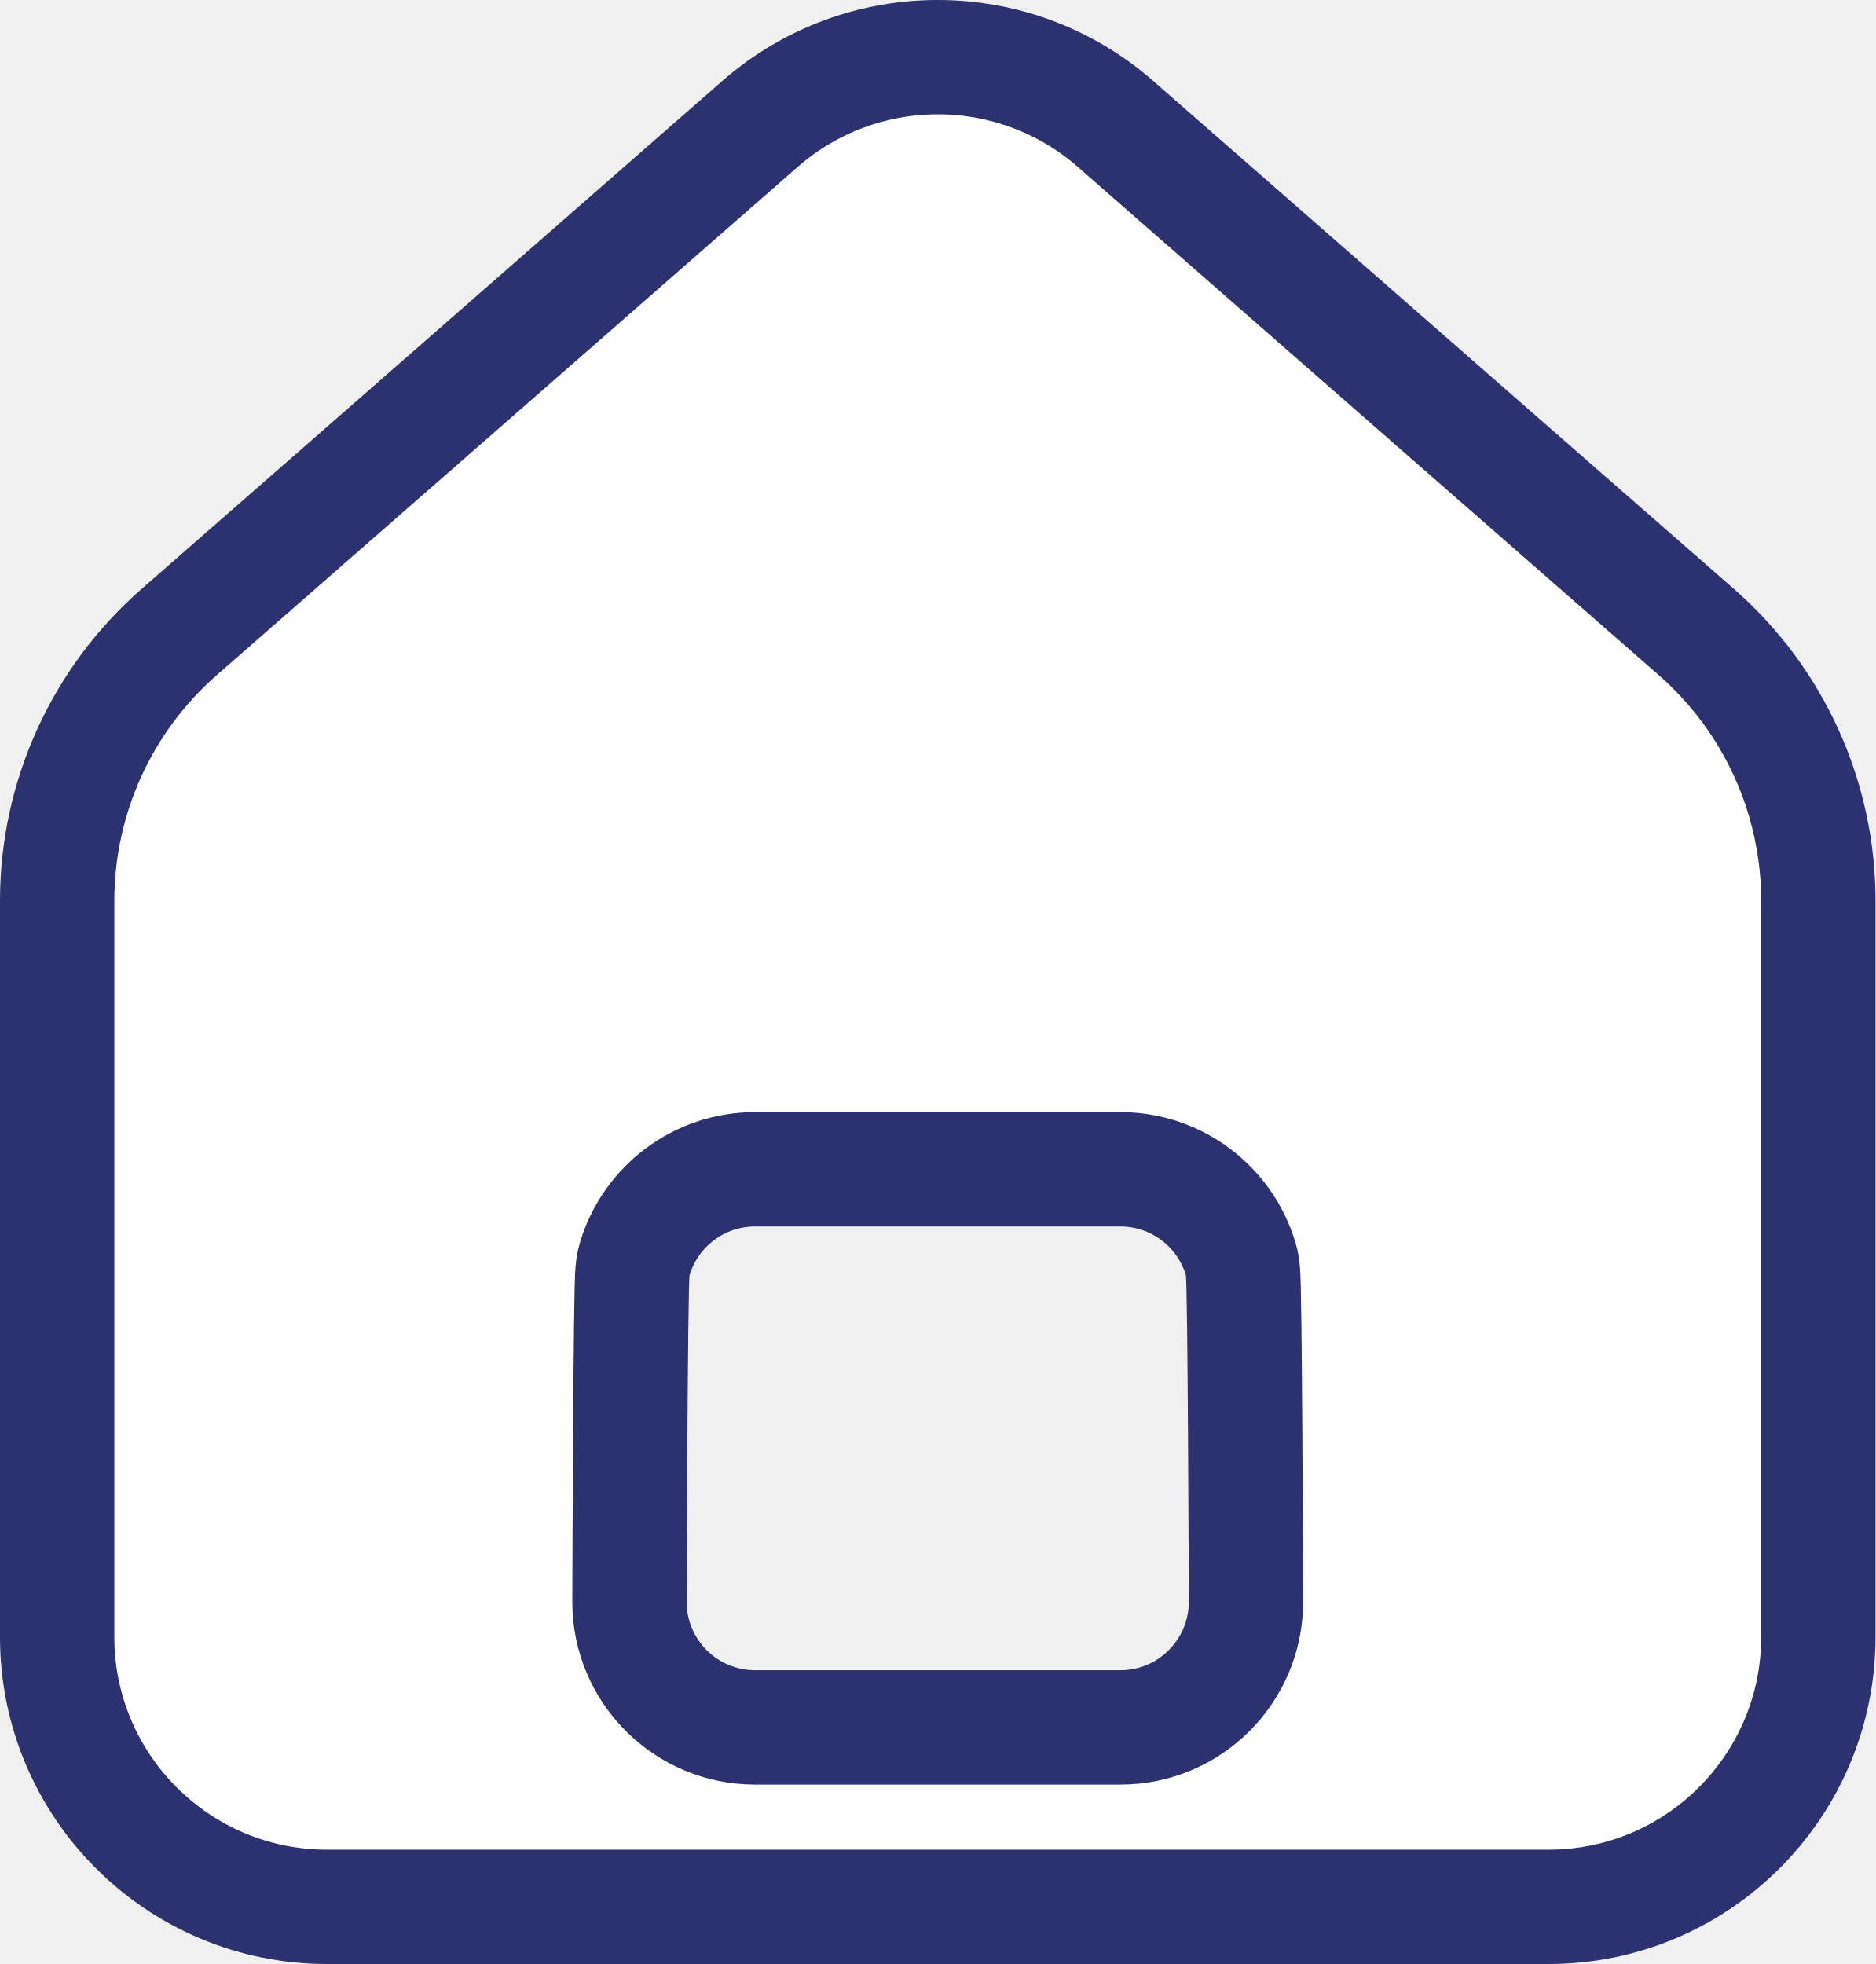
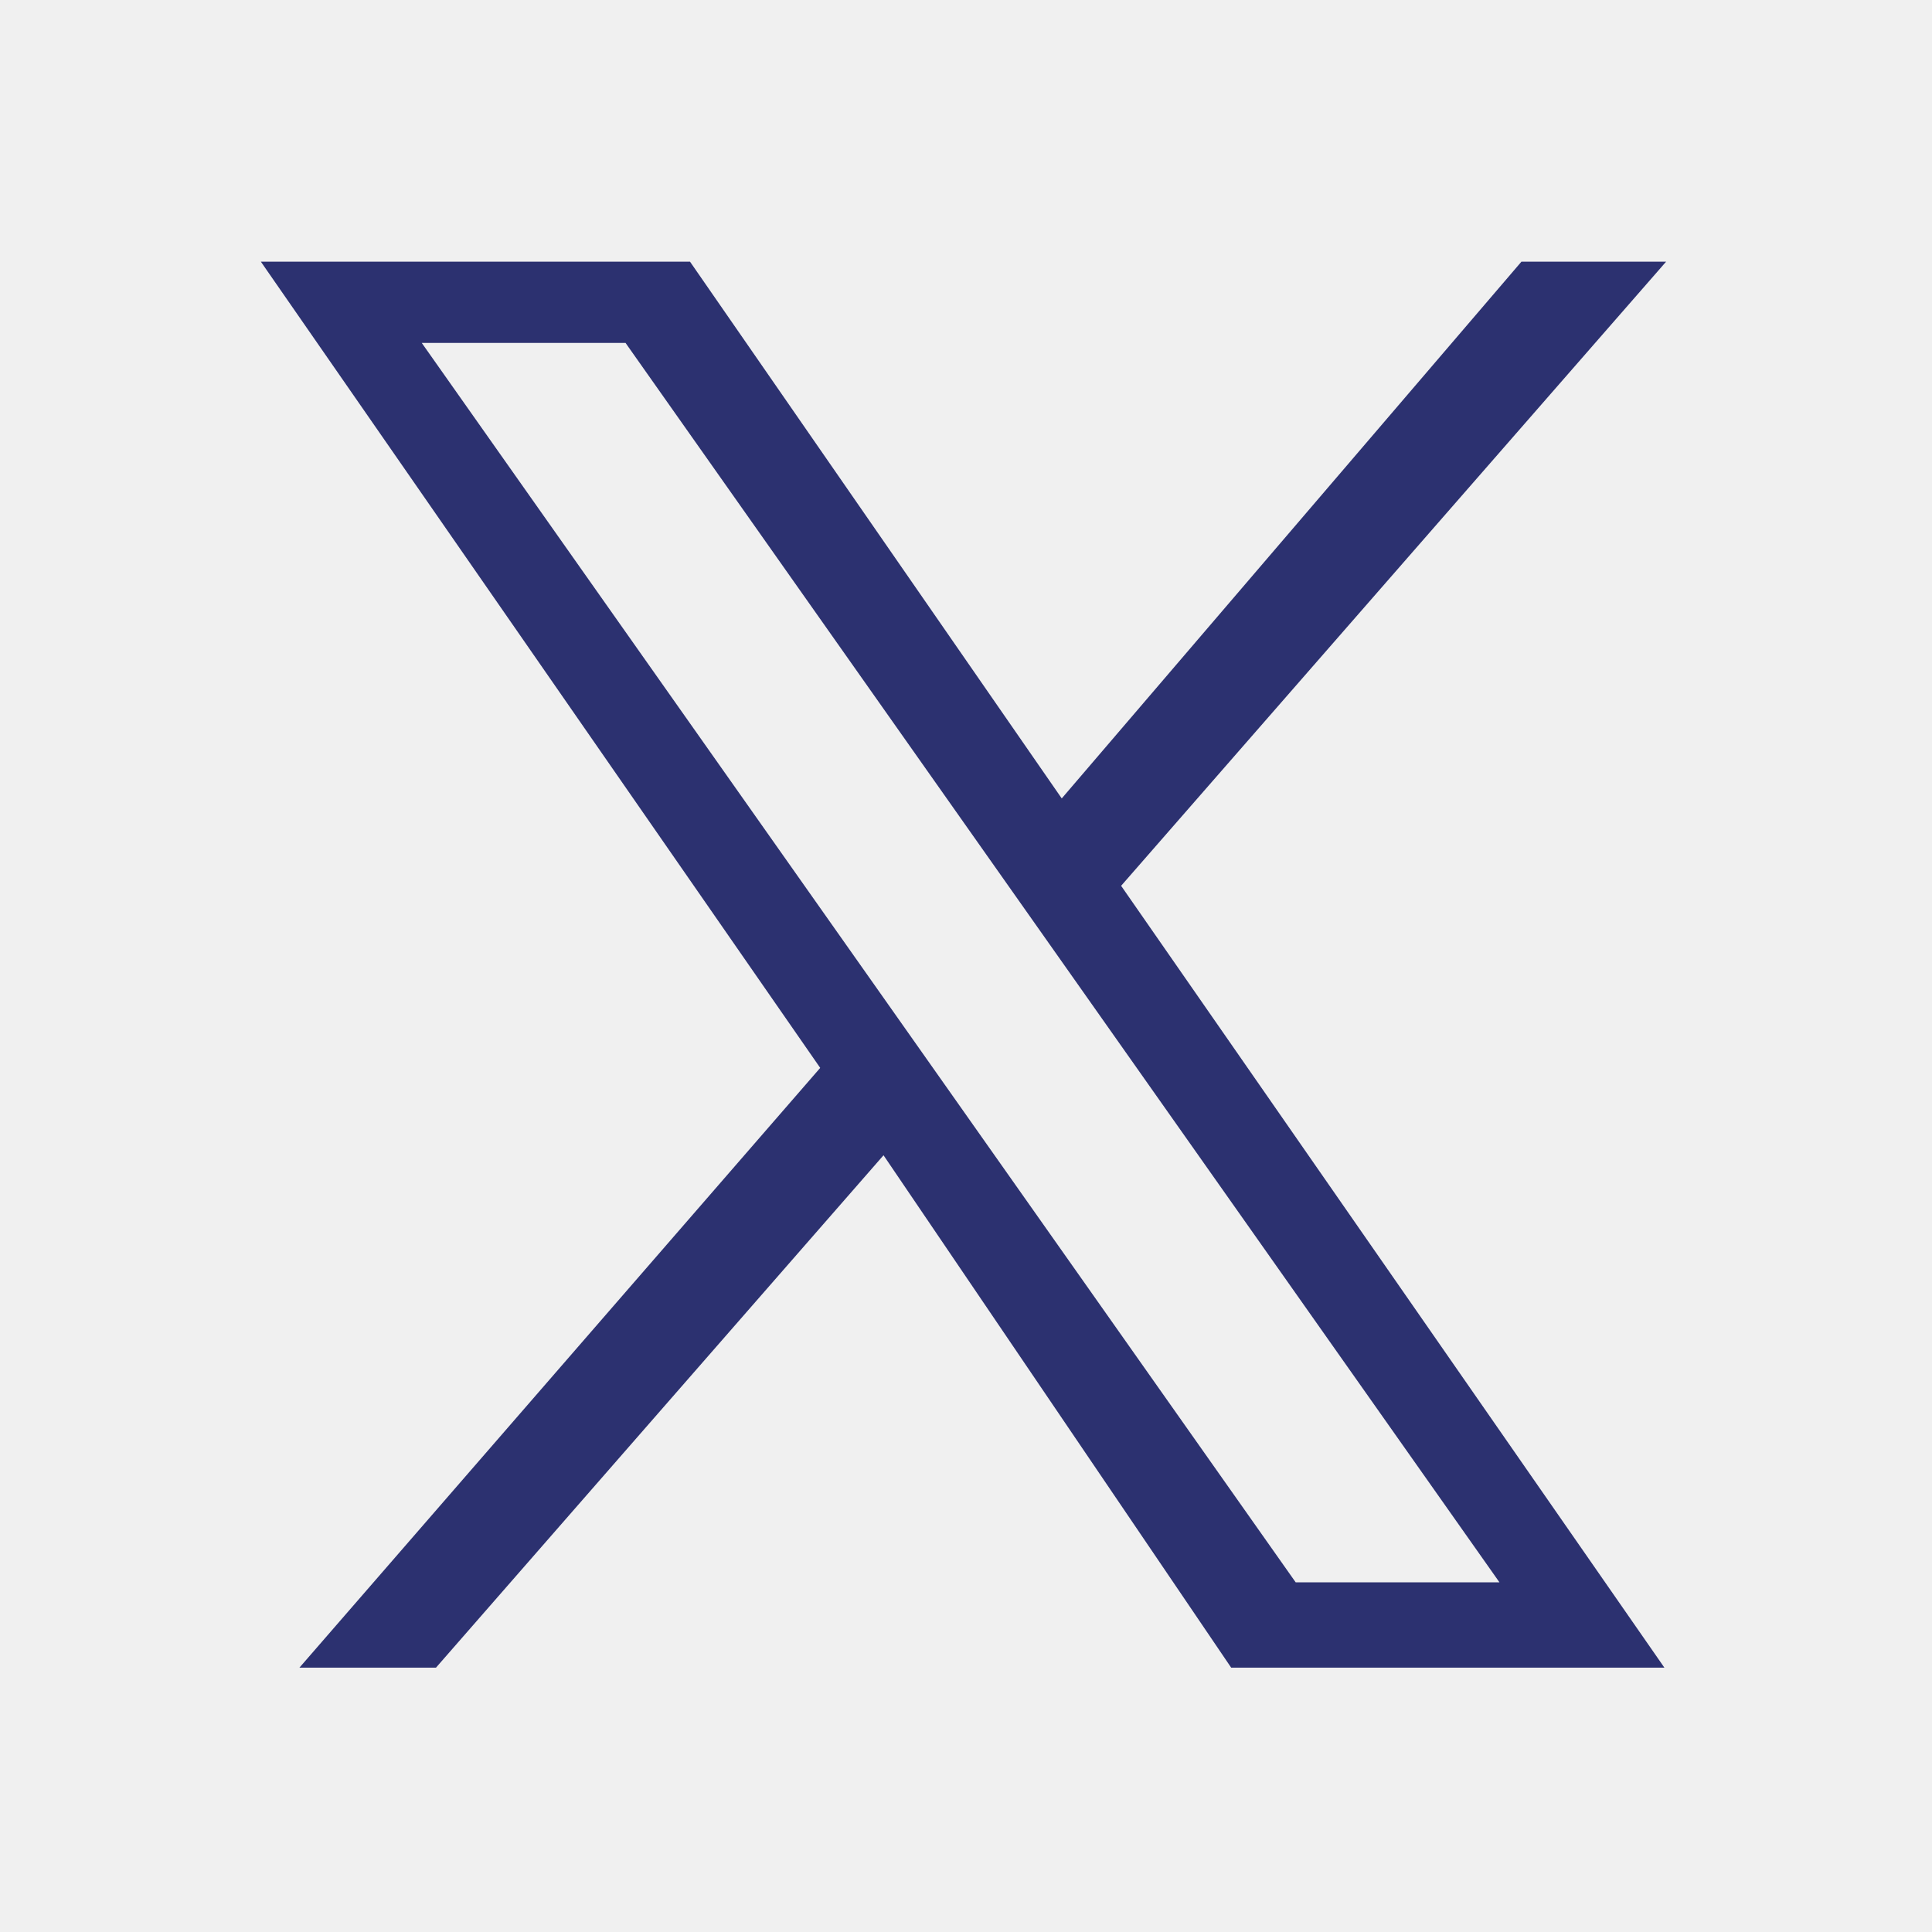
- <svg xmlns="http://www.w3.org/2000/svg" preserveAspectRatio="none" overflow="visible" style="display: block;" width="196.851" height="206.138" viewBox="0 0 196.851 206.138" fill="none">
-   <path id="Subtract" d="M79.77 13.008C90.452 3.664 106.399 3.664 117.081 13.008L178.045 66.337C186.184 73.456 190.851 83.742 190.852 94.555V171.803C190.851 187.452 178.166 200.138 162.518 200.138H34.335C18.686 200.138 6 187.452 6 171.803V94.555C6 83.742 10.668 73.456 18.807 66.337L79.77 13.008ZM79.254 122.727C73.308 122.727 68.297 126.656 66.644 132.046C66.469 132.619 66.419 133.115 66.416 133.136C66.397 133.288 66.386 133.421 66.38 133.506C66.367 133.683 66.357 133.869 66.35 134.032C66.335 134.37 66.322 134.805 66.311 135.3C66.287 136.299 66.266 137.669 66.246 139.271C66.207 142.479 66.174 146.693 66.147 150.897C66.094 159.303 66.066 167.73 66.066 168.117C66.067 175.401 71.971 181.304 79.254 181.305H117.588C124.87 181.305 130.775 175.402 130.775 168.117C130.775 167.73 130.747 159.303 130.694 150.897C130.668 146.693 130.635 142.479 130.596 139.271C130.576 137.669 130.555 136.299 130.531 135.3C130.52 134.805 130.507 134.37 130.492 134.032C130.485 133.869 130.476 133.683 130.463 133.506C130.456 133.421 130.445 133.288 130.427 133.136C130.424 133.115 130.373 132.619 130.197 132.046C128.545 126.656 123.533 122.727 117.588 122.727H79.254Z" fill="white" stroke="#2C3170" stroke-width="12" />
+ <svg xmlns="http://www.w3.org/2000/svg" width="162" height="162" viewBox="0 0 162 162" fill="none">
+   <path d="M58.006 22.155L89.028 66.949L127.425 22.115L127.574 21.94H139.706L138.982 22.77L94.007 74.276L139.017 139.05L139.562 139.835H103.236L103.087 139.615L74.084 96.87L36.706 139.664L36.557 139.835H25.107L25.826 139.007L68.775 89.543L22.417 22.726L21.873 21.94H57.857L58.006 22.155ZM35.365 28.756L35.922 29.544L108.493 132.466L108.643 132.678H125.73L125.175 131.89L52.603 28.968L52.454 28.756H35.365Z" fill="#2C3170" />
</svg>
